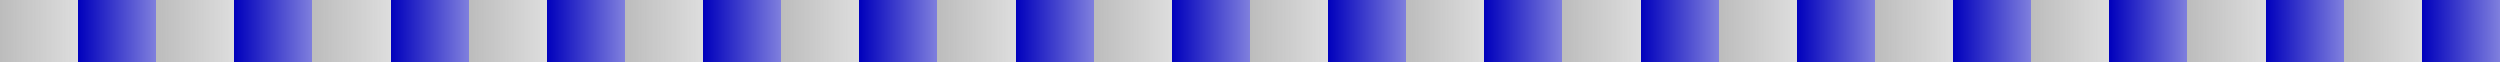
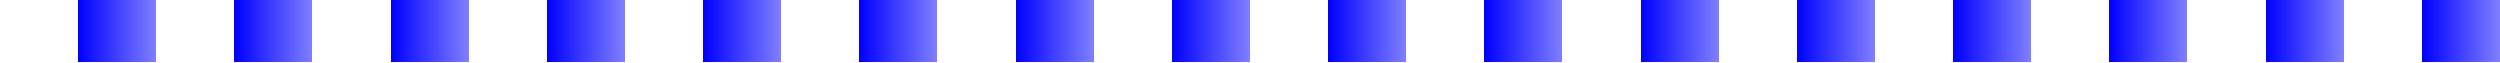
<svg xmlns="http://www.w3.org/2000/svg" width="600pt" height="15pt" viewBox="0 0 600 15" version="1.1" shape-rendering="crispEdges">
  <defs>
    <linearGradient id="linear0" gradientUnits="userSpaceOnUse" x1="0" y1="0" x2="18.75" y2="0">
-       <stop offset="0" style="stop-color:rgb(73.536%,73.536%,73.536%);stop-opacity:1;" />
-       <stop offset="1" style="stop-color:rgb(73.536%,73.536%,73.536%);stop-opacity:0.5;" />
+       <stop offset="0" style="stop-color:rgb(100%,100%,100%);stop-opacity:1;" />
+       <stop offset="1" style="stop-color:rgb(100%,100%,100%);stop-opacity:0.5;" />
    </linearGradient>
    <linearGradient id="linear1" gradientUnits="userSpaceOnUse" x1="18.75" y1="0" x2="37.5" y2="0">
-       <stop offset="0" style="stop-color:rgb(0%,0%,73.536%);stop-opacity:1;" />
-       <stop offset="1" style="stop-color:rgb(0%,0%,73.536%);stop-opacity:0.5;" />
+       <stop offset="0" style="stop-color:rgb(0%,0%,100%);stop-opacity:1;" />
+       <stop offset="1" style="stop-color:rgb(0%,0%,100%);stop-opacity:0.5;" />
    </linearGradient>
    <linearGradient id="linear2" gradientUnits="userSpaceOnUse" x1="37.5" y1="0" x2="56.25" y2="0">
-       <stop offset="0" style="stop-color:rgb(73.536%,73.536%,73.536%);stop-opacity:1;" />
-       <stop offset="1" style="stop-color:rgb(73.536%,73.536%,73.536%);stop-opacity:0.5;" />
+       <stop offset="0" style="stop-color:rgb(100%,100%,100%);stop-opacity:1;" />
+       <stop offset="1" style="stop-color:rgb(100%,100%,100%);stop-opacity:0.5;" />
    </linearGradient>
    <linearGradient id="linear3" gradientUnits="userSpaceOnUse" x1="56.25" y1="0" x2="75" y2="0">
-       <stop offset="0" style="stop-color:rgb(0%,0%,73.536%);stop-opacity:1;" />
-       <stop offset="1" style="stop-color:rgb(0%,0%,73.536%);stop-opacity:0.5;" />
+       <stop offset="0" style="stop-color:rgb(0%,0%,100%);stop-opacity:1;" />
+       <stop offset="1" style="stop-color:rgb(0%,0%,100%);stop-opacity:0.5;" />
    </linearGradient>
    <linearGradient id="linear4" gradientUnits="userSpaceOnUse" x1="75" y1="0" x2="93.75" y2="0">
-       <stop offset="0" style="stop-color:rgb(73.536%,73.536%,73.536%);stop-opacity:1;" />
-       <stop offset="1" style="stop-color:rgb(73.536%,73.536%,73.536%);stop-opacity:0.5;" />
+       <stop offset="0" style="stop-color:rgb(100%,100%,100%);stop-opacity:1;" />
+       <stop offset="1" style="stop-color:rgb(100%,100%,100%);stop-opacity:0.5;" />
    </linearGradient>
    <linearGradient id="linear5" gradientUnits="userSpaceOnUse" x1="93.75" y1="0" x2="112.5" y2="0">
-       <stop offset="0" style="stop-color:rgb(0%,0%,73.536%);stop-opacity:1;" />
-       <stop offset="1" style="stop-color:rgb(0%,0%,73.536%);stop-opacity:0.5;" />
+       <stop offset="0" style="stop-color:rgb(0%,0%,100%);stop-opacity:1;" />
+       <stop offset="1" style="stop-color:rgb(0%,0%,100%);stop-opacity:0.5;" />
    </linearGradient>
    <linearGradient id="linear6" gradientUnits="userSpaceOnUse" x1="112.5" y1="0" x2="131.25" y2="0">
-       <stop offset="0" style="stop-color:rgb(73.536%,73.536%,73.536%);stop-opacity:1;" />
-       <stop offset="1" style="stop-color:rgb(73.536%,73.536%,73.536%);stop-opacity:0.5;" />
+       <stop offset="0" style="stop-color:rgb(100%,100%,100%);stop-opacity:1;" />
+       <stop offset="1" style="stop-color:rgb(100%,100%,100%);stop-opacity:0.5;" />
    </linearGradient>
    <linearGradient id="linear7" gradientUnits="userSpaceOnUse" x1="131.25" y1="0" x2="150" y2="0">
-       <stop offset="0" style="stop-color:rgb(0%,0%,73.536%);stop-opacity:1;" />
-       <stop offset="1" style="stop-color:rgb(0%,0%,73.536%);stop-opacity:0.5;" />
+       <stop offset="0" style="stop-color:rgb(0%,0%,100%);stop-opacity:1;" />
+       <stop offset="1" style="stop-color:rgb(0%,0%,100%);stop-opacity:0.5;" />
    </linearGradient>
    <linearGradient id="linear8" gradientUnits="userSpaceOnUse" x1="150" y1="0" x2="168.75" y2="0">
-       <stop offset="0" style="stop-color:rgb(73.536%,73.536%,73.536%);stop-opacity:1;" />
-       <stop offset="1" style="stop-color:rgb(73.536%,73.536%,73.536%);stop-opacity:0.5;" />
+       <stop offset="0" style="stop-color:rgb(100%,100%,100%);stop-opacity:1;" />
+       <stop offset="1" style="stop-color:rgb(100%,100%,100%);stop-opacity:0.5;" />
    </linearGradient>
    <linearGradient id="linear9" gradientUnits="userSpaceOnUse" x1="168.75" y1="0" x2="187.5" y2="0">
-       <stop offset="0" style="stop-color:rgb(0%,0%,73.536%);stop-opacity:1;" />
-       <stop offset="1" style="stop-color:rgb(0%,0%,73.536%);stop-opacity:0.5;" />
+       <stop offset="0" style="stop-color:rgb(0%,0%,100%);stop-opacity:1;" />
+       <stop offset="1" style="stop-color:rgb(0%,0%,100%);stop-opacity:0.5;" />
    </linearGradient>
    <linearGradient id="linear10" gradientUnits="userSpaceOnUse" x1="187.5" y1="0" x2="206.25" y2="0">
-       <stop offset="0" style="stop-color:rgb(73.536%,73.536%,73.536%);stop-opacity:1;" />
-       <stop offset="1" style="stop-color:rgb(73.536%,73.536%,73.536%);stop-opacity:0.5;" />
+       <stop offset="0" style="stop-color:rgb(100%,100%,100%);stop-opacity:1;" />
+       <stop offset="1" style="stop-color:rgb(100%,100%,100%);stop-opacity:0.5;" />
    </linearGradient>
    <linearGradient id="linear11" gradientUnits="userSpaceOnUse" x1="206.25" y1="0" x2="225" y2="0">
-       <stop offset="0" style="stop-color:rgb(0%,0%,73.536%);stop-opacity:1;" />
-       <stop offset="1" style="stop-color:rgb(0%,0%,73.536%);stop-opacity:0.5;" />
+       <stop offset="0" style="stop-color:rgb(0%,0%,100%);stop-opacity:1;" />
+       <stop offset="1" style="stop-color:rgb(0%,0%,100%);stop-opacity:0.5;" />
    </linearGradient>
    <linearGradient id="linear12" gradientUnits="userSpaceOnUse" x1="225" y1="0" x2="243.75" y2="0">
-       <stop offset="0" style="stop-color:rgb(73.536%,73.536%,73.536%);stop-opacity:1;" />
-       <stop offset="1" style="stop-color:rgb(73.536%,73.536%,73.536%);stop-opacity:0.5;" />
+       <stop offset="0" style="stop-color:rgb(100%,100%,100%);stop-opacity:1;" />
+       <stop offset="1" style="stop-color:rgb(100%,100%,100%);stop-opacity:0.5;" />
    </linearGradient>
    <linearGradient id="linear13" gradientUnits="userSpaceOnUse" x1="243.75" y1="0" x2="262.5" y2="0">
-       <stop offset="0" style="stop-color:rgb(0%,0%,73.536%);stop-opacity:1;" />
-       <stop offset="1" style="stop-color:rgb(0%,0%,73.536%);stop-opacity:0.5;" />
+       <stop offset="0" style="stop-color:rgb(0%,0%,100%);stop-opacity:1;" />
+       <stop offset="1" style="stop-color:rgb(0%,0%,100%);stop-opacity:0.5;" />
    </linearGradient>
    <linearGradient id="linear14" gradientUnits="userSpaceOnUse" x1="262.5" y1="0" x2="281.25" y2="0">
-       <stop offset="0" style="stop-color:rgb(73.536%,73.536%,73.536%);stop-opacity:1;" />
-       <stop offset="1" style="stop-color:rgb(73.536%,73.536%,73.536%);stop-opacity:0.5;" />
+       <stop offset="0" style="stop-color:rgb(100%,100%,100%);stop-opacity:1;" />
+       <stop offset="1" style="stop-color:rgb(100%,100%,100%);stop-opacity:0.5;" />
    </linearGradient>
    <linearGradient id="linear15" gradientUnits="userSpaceOnUse" x1="281.25" y1="0" x2="300" y2="0">
-       <stop offset="0" style="stop-color:rgb(0%,0%,73.536%);stop-opacity:1;" />
-       <stop offset="1" style="stop-color:rgb(0%,0%,73.536%);stop-opacity:0.5;" />
+       <stop offset="0" style="stop-color:rgb(0%,0%,100%);stop-opacity:1;" />
+       <stop offset="1" style="stop-color:rgb(0%,0%,100%);stop-opacity:0.5;" />
    </linearGradient>
    <linearGradient id="linear16" gradientUnits="userSpaceOnUse" x1="300" y1="0" x2="318.75" y2="0">
-       <stop offset="0" style="stop-color:rgb(73.536%,73.536%,73.536%);stop-opacity:1;" />
-       <stop offset="1" style="stop-color:rgb(73.536%,73.536%,73.536%);stop-opacity:0.5;" />
+       <stop offset="0" style="stop-color:rgb(100%,100%,100%);stop-opacity:1;" />
+       <stop offset="1" style="stop-color:rgb(100%,100%,100%);stop-opacity:0.5;" />
    </linearGradient>
    <linearGradient id="linear17" gradientUnits="userSpaceOnUse" x1="318.75" y1="0" x2="337.5" y2="0">
-       <stop offset="0" style="stop-color:rgb(0%,0%,73.536%);stop-opacity:1;" />
-       <stop offset="1" style="stop-color:rgb(0%,0%,73.536%);stop-opacity:0.5;" />
+       <stop offset="0" style="stop-color:rgb(0%,0%,100%);stop-opacity:1;" />
+       <stop offset="1" style="stop-color:rgb(0%,0%,100%);stop-opacity:0.5;" />
    </linearGradient>
    <linearGradient id="linear18" gradientUnits="userSpaceOnUse" x1="337.5" y1="0" x2="356.25" y2="0">
-       <stop offset="0" style="stop-color:rgb(73.536%,73.536%,73.536%);stop-opacity:1;" />
-       <stop offset="1" style="stop-color:rgb(73.536%,73.536%,73.536%);stop-opacity:0.5;" />
+       <stop offset="0" style="stop-color:rgb(100%,100%,100%);stop-opacity:1;" />
+       <stop offset="1" style="stop-color:rgb(100%,100%,100%);stop-opacity:0.5;" />
    </linearGradient>
    <linearGradient id="linear19" gradientUnits="userSpaceOnUse" x1="356.25" y1="0" x2="375" y2="0">
-       <stop offset="0" style="stop-color:rgb(0%,0%,73.536%);stop-opacity:1;" />
-       <stop offset="1" style="stop-color:rgb(0%,0%,73.536%);stop-opacity:0.5;" />
+       <stop offset="0" style="stop-color:rgb(0%,0%,100%);stop-opacity:1;" />
+       <stop offset="1" style="stop-color:rgb(0%,0%,100%);stop-opacity:0.5;" />
    </linearGradient>
    <linearGradient id="linear20" gradientUnits="userSpaceOnUse" x1="375" y1="0" x2="393.75" y2="0">
-       <stop offset="0" style="stop-color:rgb(73.536%,73.536%,73.536%);stop-opacity:1;" />
-       <stop offset="1" style="stop-color:rgb(73.536%,73.536%,73.536%);stop-opacity:0.5;" />
+       <stop offset="0" style="stop-color:rgb(100%,100%,100%);stop-opacity:1;" />
+       <stop offset="1" style="stop-color:rgb(100%,100%,100%);stop-opacity:0.5;" />
    </linearGradient>
    <linearGradient id="linear21" gradientUnits="userSpaceOnUse" x1="393.75" y1="0" x2="412.5" y2="0">
-       <stop offset="0" style="stop-color:rgb(0%,0%,73.536%);stop-opacity:1;" />
-       <stop offset="1" style="stop-color:rgb(0%,0%,73.536%);stop-opacity:0.5;" />
+       <stop offset="0" style="stop-color:rgb(0%,0%,100%);stop-opacity:1;" />
+       <stop offset="1" style="stop-color:rgb(0%,0%,100%);stop-opacity:0.5;" />
    </linearGradient>
    <linearGradient id="linear22" gradientUnits="userSpaceOnUse" x1="412.5" y1="0" x2="431.25" y2="0">
-       <stop offset="0" style="stop-color:rgb(73.536%,73.536%,73.536%);stop-opacity:1;" />
-       <stop offset="1" style="stop-color:rgb(73.536%,73.536%,73.536%);stop-opacity:0.5;" />
+       <stop offset="0" style="stop-color:rgb(100%,100%,100%);stop-opacity:1;" />
+       <stop offset="1" style="stop-color:rgb(100%,100%,100%);stop-opacity:0.5;" />
    </linearGradient>
    <linearGradient id="linear23" gradientUnits="userSpaceOnUse" x1="431.25" y1="0" x2="450" y2="0">
-       <stop offset="0" style="stop-color:rgb(0%,0%,73.536%);stop-opacity:1;" />
-       <stop offset="1" style="stop-color:rgb(0%,0%,73.536%);stop-opacity:0.5;" />
+       <stop offset="0" style="stop-color:rgb(0%,0%,100%);stop-opacity:1;" />
+       <stop offset="1" style="stop-color:rgb(0%,0%,100%);stop-opacity:0.5;" />
    </linearGradient>
    <linearGradient id="linear24" gradientUnits="userSpaceOnUse" x1="450" y1="0" x2="468.75" y2="0">
-       <stop offset="0" style="stop-color:rgb(73.536%,73.536%,73.536%);stop-opacity:1;" />
-       <stop offset="1" style="stop-color:rgb(73.536%,73.536%,73.536%);stop-opacity:0.5;" />
+       <stop offset="0" style="stop-color:rgb(100%,100%,100%);stop-opacity:1;" />
+       <stop offset="1" style="stop-color:rgb(100%,100%,100%);stop-opacity:0.5;" />
    </linearGradient>
    <linearGradient id="linear25" gradientUnits="userSpaceOnUse" x1="468.75" y1="0" x2="487.5" y2="0">
-       <stop offset="0" style="stop-color:rgb(0%,0%,73.536%);stop-opacity:1;" />
-       <stop offset="1" style="stop-color:rgb(0%,0%,73.536%);stop-opacity:0.5;" />
+       <stop offset="0" style="stop-color:rgb(0%,0%,100%);stop-opacity:1;" />
+       <stop offset="1" style="stop-color:rgb(0%,0%,100%);stop-opacity:0.5;" />
    </linearGradient>
    <linearGradient id="linear26" gradientUnits="userSpaceOnUse" x1="487.5" y1="0" x2="506.25" y2="0">
-       <stop offset="0" style="stop-color:rgb(73.536%,73.536%,73.536%);stop-opacity:1;" />
-       <stop offset="1" style="stop-color:rgb(73.536%,73.536%,73.536%);stop-opacity:0.5;" />
+       <stop offset="0" style="stop-color:rgb(100%,100%,100%);stop-opacity:1;" />
+       <stop offset="1" style="stop-color:rgb(100%,100%,100%);stop-opacity:0.5;" />
    </linearGradient>
    <linearGradient id="linear27" gradientUnits="userSpaceOnUse" x1="506.25" y1="0" x2="525" y2="0">
-       <stop offset="0" style="stop-color:rgb(0%,0%,73.536%);stop-opacity:1;" />
-       <stop offset="1" style="stop-color:rgb(0%,0%,73.536%);stop-opacity:0.5;" />
+       <stop offset="0" style="stop-color:rgb(0%,0%,100%);stop-opacity:1;" />
+       <stop offset="1" style="stop-color:rgb(0%,0%,100%);stop-opacity:0.5;" />
    </linearGradient>
    <linearGradient id="linear28" gradientUnits="userSpaceOnUse" x1="525" y1="0" x2="543.75" y2="0">
-       <stop offset="0" style="stop-color:rgb(73.536%,73.536%,73.536%);stop-opacity:1;" />
-       <stop offset="1" style="stop-color:rgb(73.536%,73.536%,73.536%);stop-opacity:0.5;" />
+       <stop offset="0" style="stop-color:rgb(100%,100%,100%);stop-opacity:1;" />
+       <stop offset="1" style="stop-color:rgb(100%,100%,100%);stop-opacity:0.5;" />
    </linearGradient>
    <linearGradient id="linear29" gradientUnits="userSpaceOnUse" x1="543.75" y1="0" x2="562.5" y2="0">
-       <stop offset="0" style="stop-color:rgb(0%,0%,73.536%);stop-opacity:1;" />
-       <stop offset="1" style="stop-color:rgb(0%,0%,73.536%);stop-opacity:0.5;" />
+       <stop offset="0" style="stop-color:rgb(0%,0%,100%);stop-opacity:1;" />
+       <stop offset="1" style="stop-color:rgb(0%,0%,100%);stop-opacity:0.5;" />
    </linearGradient>
    <linearGradient id="linear30" gradientUnits="userSpaceOnUse" x1="562.5" y1="0" x2="581.25" y2="0">
-       <stop offset="0" style="stop-color:rgb(73.536%,73.536%,73.536%);stop-opacity:1;" />
-       <stop offset="1" style="stop-color:rgb(73.536%,73.536%,73.536%);stop-opacity:0.5;" />
+       <stop offset="0" style="stop-color:rgb(100%,100%,100%);stop-opacity:1;" />
+       <stop offset="1" style="stop-color:rgb(100%,100%,100%);stop-opacity:0.5;" />
    </linearGradient>
    <linearGradient id="linear31" gradientUnits="userSpaceOnUse" x1="581.25" y1="0" x2="600" y2="0">
-       <stop offset="0" style="stop-color:rgb(0%,0%,73.536%);stop-opacity:1;" />
-       <stop offset="1" style="stop-color:rgb(0%,0%,73.536%);stop-opacity:0.5;" />
+       <stop offset="0" style="stop-color:rgb(0%,0%,100%);stop-opacity:1;" />
+       <stop offset="1" style="stop-color:rgb(0%,0%,100%);stop-opacity:0.5;" />
    </linearGradient>
  </defs>
-   <g id="surface37">
+   <g id="surface41">
    <path style=" stroke:none;fill-rule:nonzero;fill:url(#linear0);" d="M 0 0 L 18.75 0 L 18.75 15 L 0 15 Z M 0 0 " />
    <path style=" stroke:none;fill-rule:nonzero;fill:url(#linear1);" d="M 18.75 0 L 37.5 0 L 37.5 15 L 18.75 15 Z M 18.75 0 " />
    <path style=" stroke:none;fill-rule:nonzero;fill:url(#linear2);" d="M 37.5 0 L 56.25 0 L 56.25 15 L 37.5 15 Z M 37.5 0 " />
    <path style=" stroke:none;fill-rule:nonzero;fill:url(#linear3);" d="M 56.25 0 L 75 0 L 75 15 L 56.25 15 Z M 56.25 0 " />
    <path style=" stroke:none;fill-rule:nonzero;fill:url(#linear4);" d="M 75 0 L 93.75 0 L 93.75 15 L 75 15 Z M 75 0 " />
    <path style=" stroke:none;fill-rule:nonzero;fill:url(#linear5);" d="M 93.75 0 L 112.5 0 L 112.5 15 L 93.75 15 Z M 93.75 0 " />
    <path style=" stroke:none;fill-rule:nonzero;fill:url(#linear6);" d="M 112.5 0 L 131.25 0 L 131.25 15 L 112.5 15 Z M 112.5 0 " />
    <path style=" stroke:none;fill-rule:nonzero;fill:url(#linear7);" d="M 131.25 0 L 150 0 L 150 15 L 131.25 15 Z M 131.25 0 " />
    <path style=" stroke:none;fill-rule:nonzero;fill:url(#linear8);" d="M 150 0 L 168.75 0 L 168.75 15 L 150 15 Z M 150 0 " />
    <path style=" stroke:none;fill-rule:nonzero;fill:url(#linear9);" d="M 168.75 0 L 187.5 0 L 187.5 15 L 168.75 15 Z M 168.75 0 " />
    <path style=" stroke:none;fill-rule:nonzero;fill:url(#linear10);" d="M 187.5 0 L 206.25 0 L 206.25 15 L 187.5 15 Z M 187.5 0 " />
    <path style=" stroke:none;fill-rule:nonzero;fill:url(#linear11);" d="M 206.25 0 L 225 0 L 225 15 L 206.25 15 Z M 206.25 0 " />
    <path style=" stroke:none;fill-rule:nonzero;fill:url(#linear12);" d="M 225 0 L 243.75 0 L 243.75 15 L 225 15 Z M 225 0 " />
    <path style=" stroke:none;fill-rule:nonzero;fill:url(#linear13);" d="M 243.75 0 L 262.5 0 L 262.5 15 L 243.75 15 Z M 243.75 0 " />
    <path style=" stroke:none;fill-rule:nonzero;fill:url(#linear14);" d="M 262.5 0 L 281.25 0 L 281.25 15 L 262.5 15 Z M 262.5 0 " />
    <path style=" stroke:none;fill-rule:nonzero;fill:url(#linear15);" d="M 281.25 0 L 300 0 L 300 15 L 281.25 15 Z M 281.25 0 " />
    <path style=" stroke:none;fill-rule:nonzero;fill:url(#linear16);" d="M 300 0 L 318.75 0 L 318.75 15 L 300 15 Z M 300 0 " />
    <path style=" stroke:none;fill-rule:nonzero;fill:url(#linear17);" d="M 318.75 0 L 337.5 0 L 337.5 15 L 318.75 15 Z M 318.75 0 " />
    <path style=" stroke:none;fill-rule:nonzero;fill:url(#linear18);" d="M 337.5 0 L 356.25 0 L 356.25 15 L 337.5 15 Z M 337.5 0 " />
    <path style=" stroke:none;fill-rule:nonzero;fill:url(#linear19);" d="M 356.25 0 L 375 0 L 375 15 L 356.25 15 Z M 356.25 0 " />
    <path style=" stroke:none;fill-rule:nonzero;fill:url(#linear20);" d="M 375 0 L 393.75 0 L 393.75 15 L 375 15 Z M 375 0 " />
    <path style=" stroke:none;fill-rule:nonzero;fill:url(#linear21);" d="M 393.75 0 L 412.5 0 L 412.5 15 L 393.75 15 Z M 393.75 0 " />
    <path style=" stroke:none;fill-rule:nonzero;fill:url(#linear22);" d="M 412.5 0 L 431.25 0 L 431.25 15 L 412.5 15 Z M 412.5 0 " />
    <path style=" stroke:none;fill-rule:nonzero;fill:url(#linear23);" d="M 431.25 0 L 450 0 L 450 15 L 431.25 15 Z M 431.25 0 " />
    <path style=" stroke:none;fill-rule:nonzero;fill:url(#linear24);" d="M 450 0 L 468.75 0 L 468.75 15 L 450 15 Z M 450 0 " />
    <path style=" stroke:none;fill-rule:nonzero;fill:url(#linear25);" d="M 468.75 0 L 487.5 0 L 487.5 15 L 468.75 15 Z M 468.75 0 " />
    <path style=" stroke:none;fill-rule:nonzero;fill:url(#linear26);" d="M 487.5 0 L 506.25 0 L 506.25 15 L 487.5 15 Z M 487.5 0 " />
    <path style=" stroke:none;fill-rule:nonzero;fill:url(#linear27);" d="M 506.25 0 L 525 0 L 525 15 L 506.25 15 Z M 506.25 0 " />
    <path style=" stroke:none;fill-rule:nonzero;fill:url(#linear28);" d="M 525 0 L 543.75 0 L 543.75 15 L 525 15 Z M 525 0 " />
    <path style=" stroke:none;fill-rule:nonzero;fill:url(#linear29);" d="M 543.75 0 L 562.5 0 L 562.5 15 L 543.75 15 Z M 543.75 0 " />
    <path style=" stroke:none;fill-rule:nonzero;fill:url(#linear30);" d="M 562.5 0 L 581.25 0 L 581.25 15 L 562.5 15 Z M 562.5 0 " />
    <path style=" stroke:none;fill-rule:nonzero;fill:url(#linear31);" d="M 581.25 0 L 600 0 L 600 15 L 581.25 15 Z M 581.25 0 " />
  </g>
</svg>
